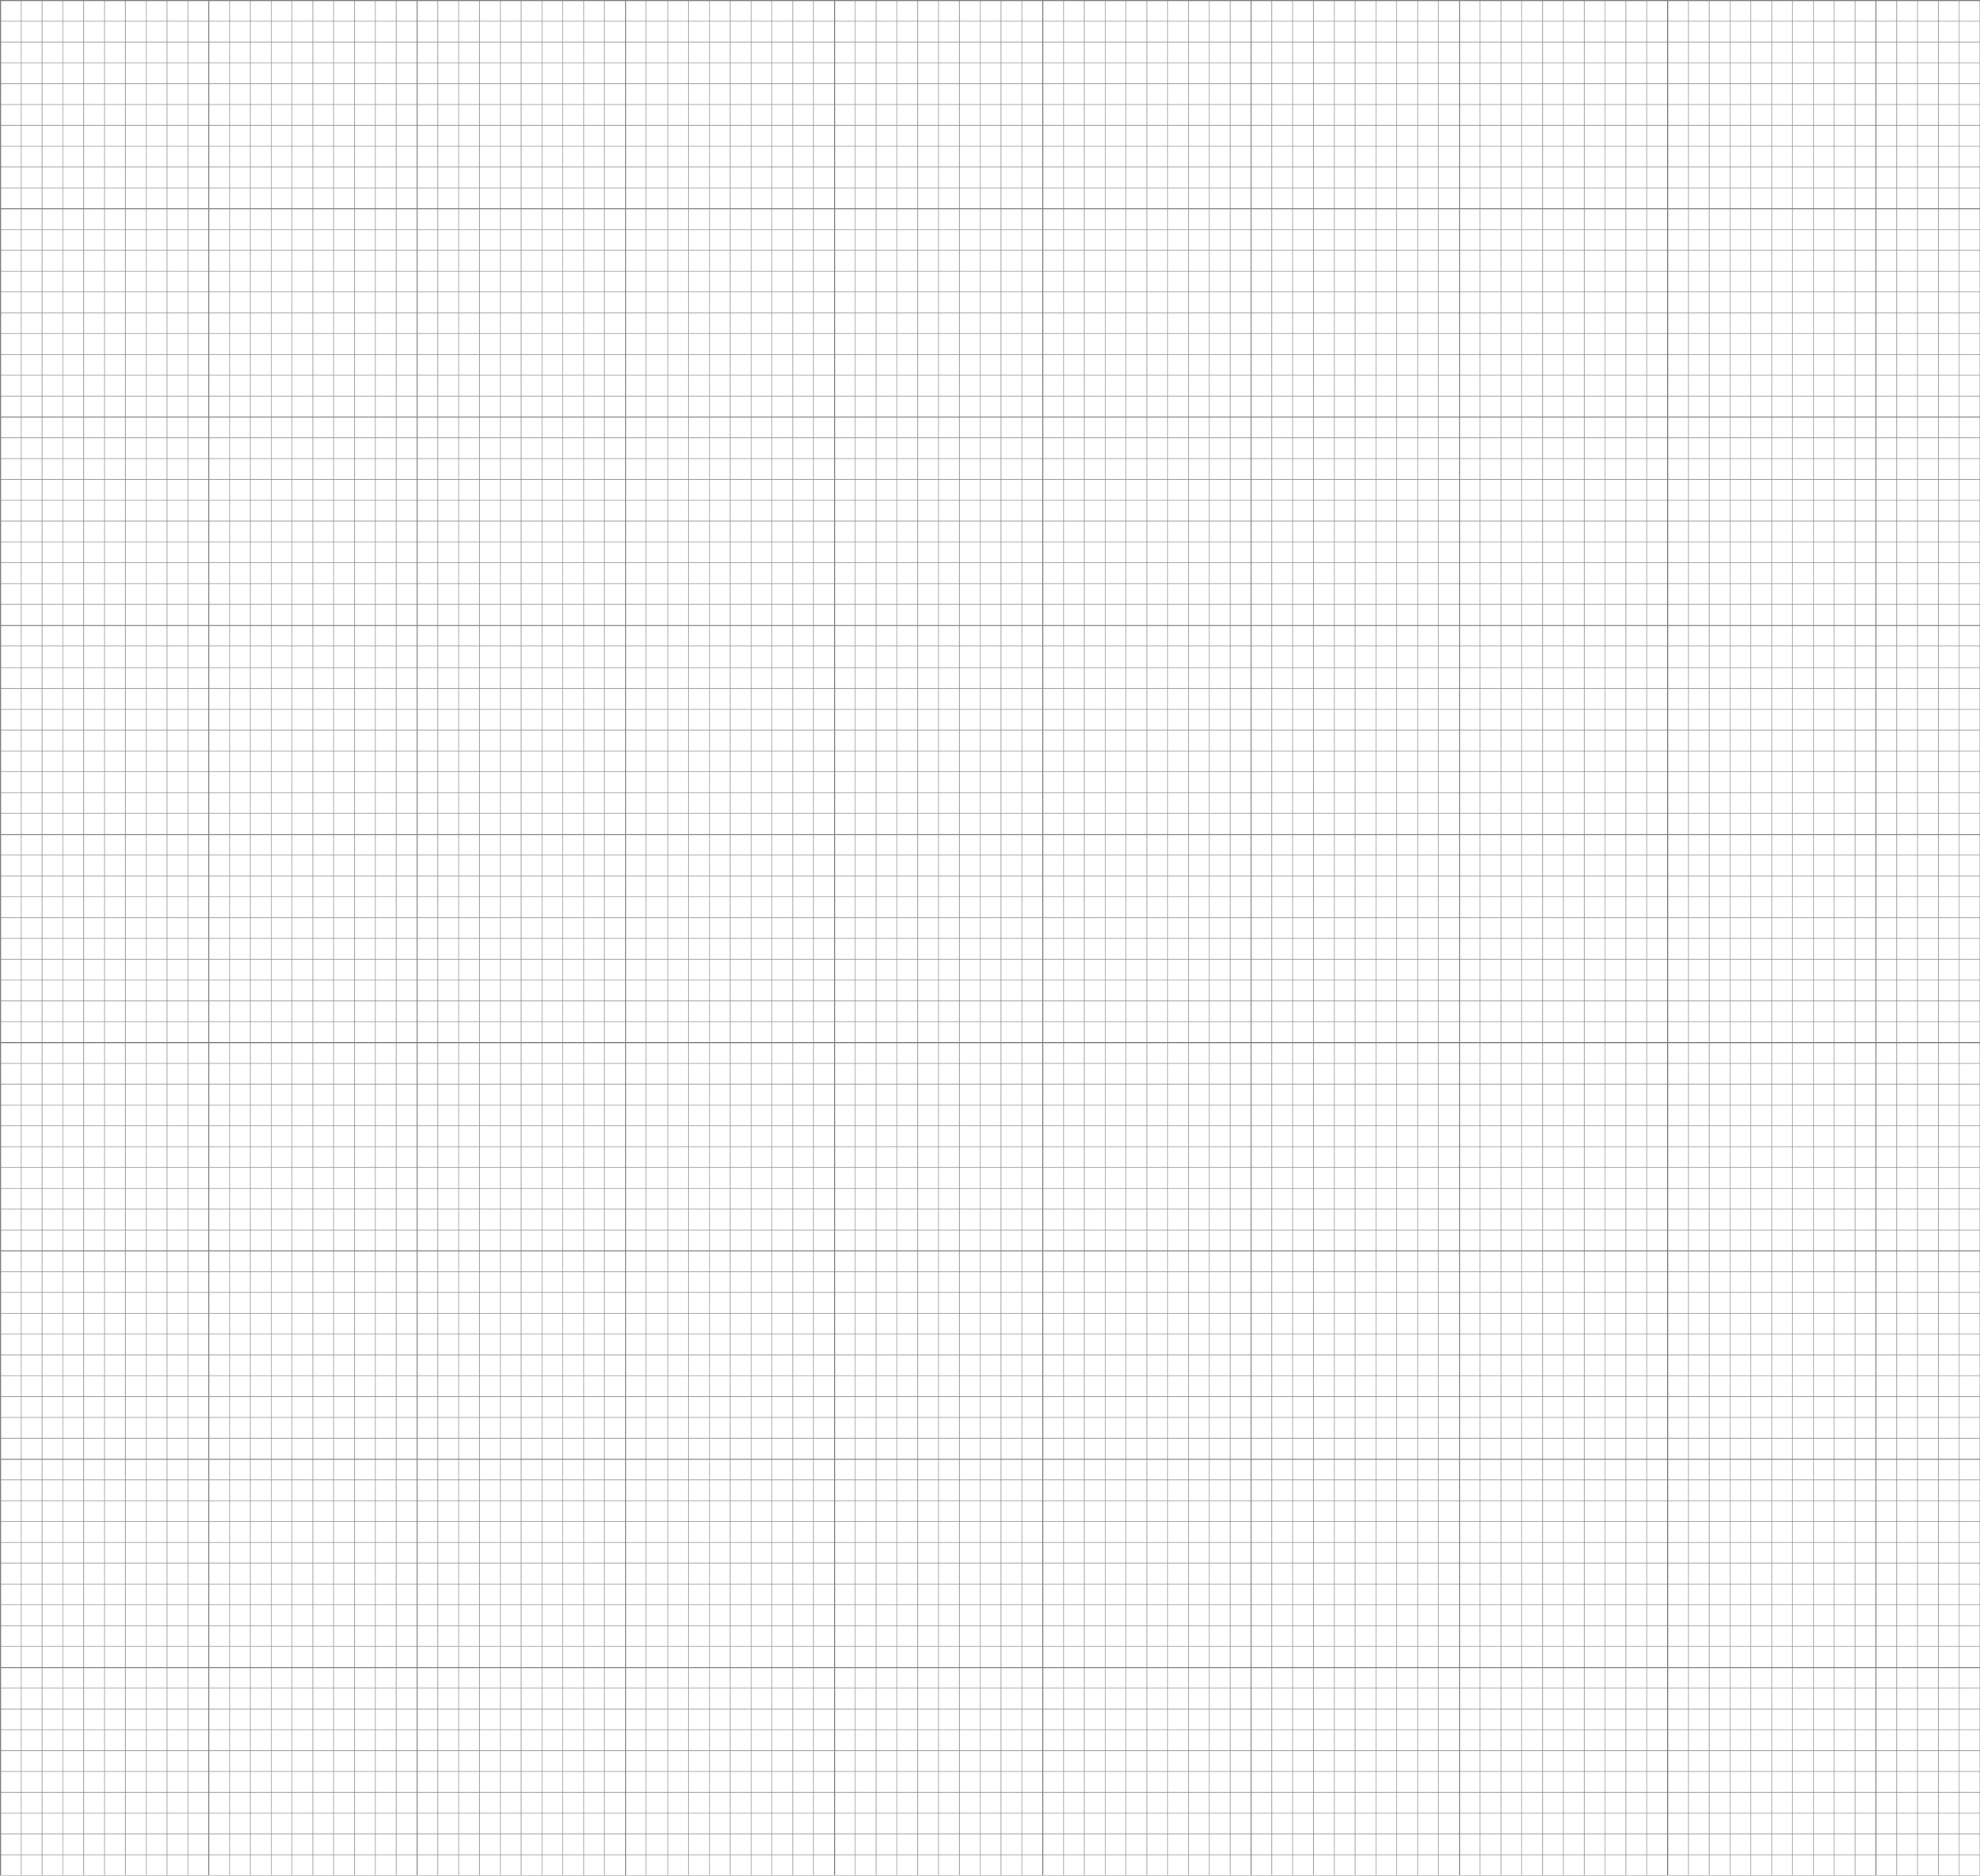
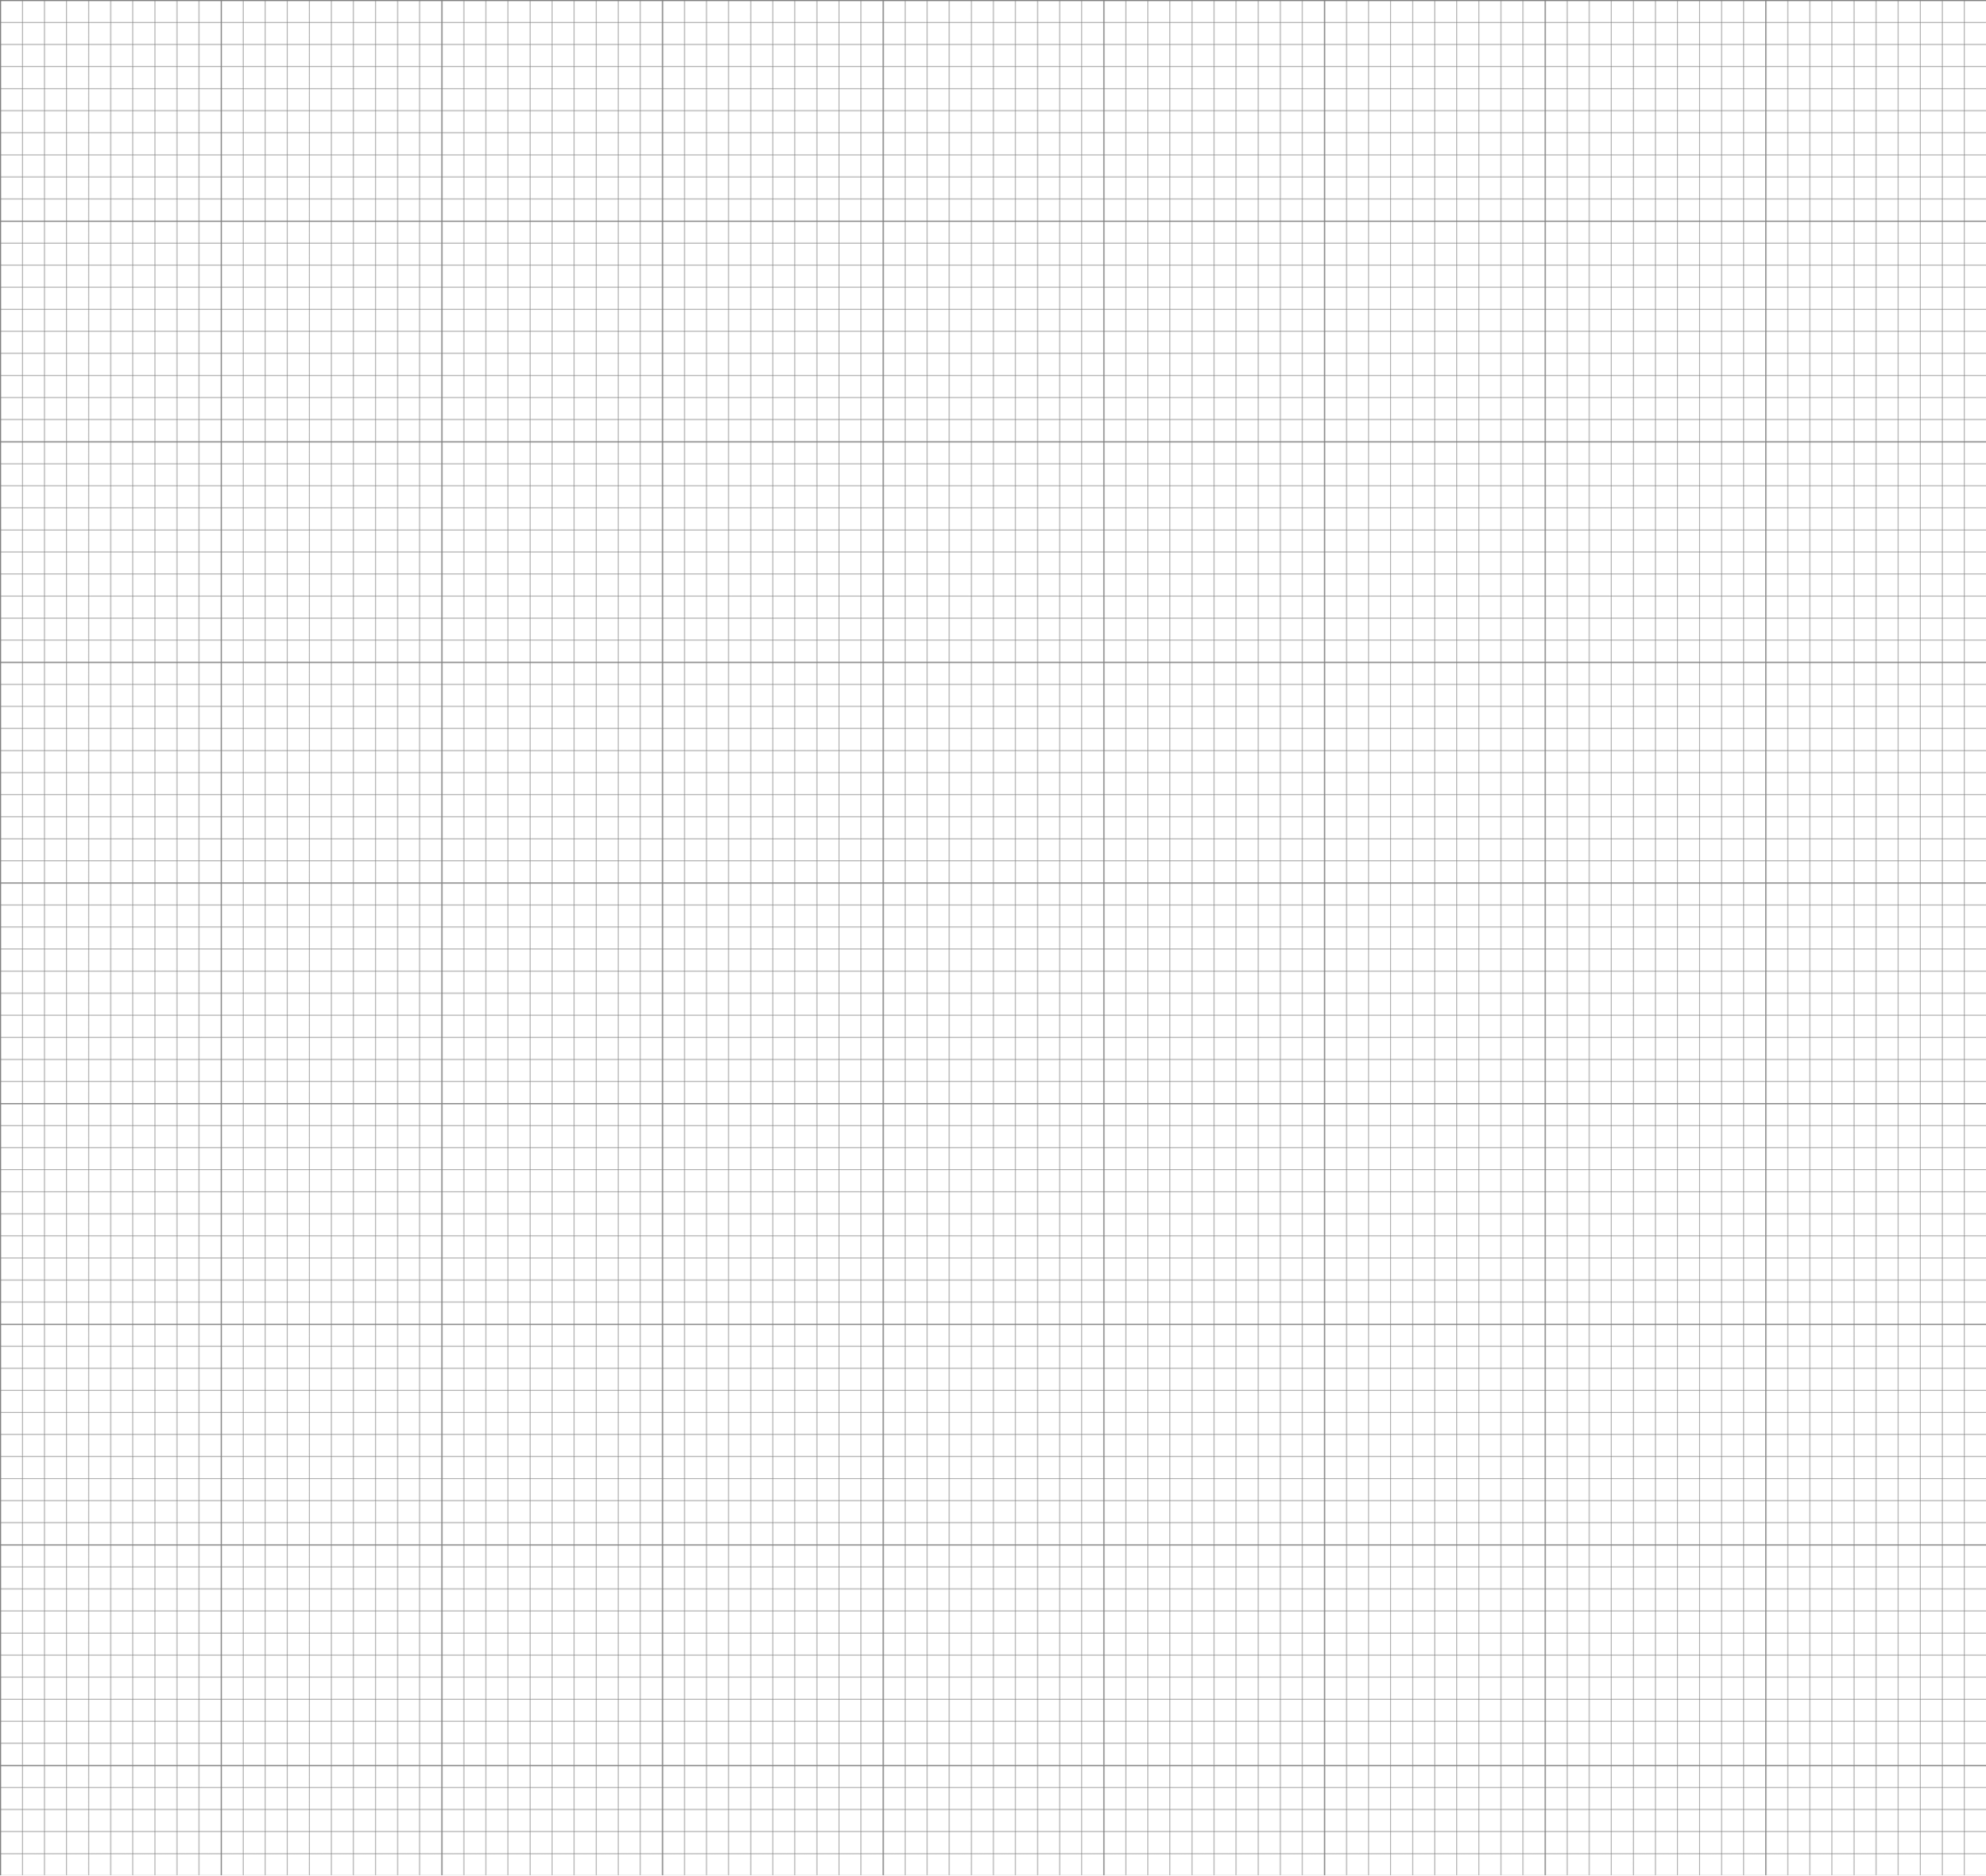
- <svg xmlns="http://www.w3.org/2000/svg" version="1.1" height="900" width="950">
+ <svg xmlns="http://www.w3.org/2000/svg" version="1.1" height="850" width="900">
  <rect id="bg" height="1007" width="1410" y="0" x="0" fill="#ffffff" />
  <defs>
    <pattern id="smallGrid" width="10" height="10" patternUnits="userSpaceOnUse">
      <path d="M 10 0 L 0 0 0 10" fill="none" stroke="gray" stroke-width="0.5" />
    </pattern>
    <pattern id="grid" width="100" height="100" patternUnits="userSpaceOnUse">
      <rect width="100" height="100" fill="url(#smallGrid)" />
      <path d="M 100 0 L 0 0 0 100" fill="none" stroke="gray" stroke-width="1" />
    </pattern>
  </defs>
  <rect width="100%" height="100%" fill="url(#grid)" />
  <g id="legend">
    <g id="title" />
    <g id="lgcolorbox" />
    <g id="lglabels" font-family="Arial" line-height="100%" fill="#ffffff" />
  </g>
  <g id="lines" fill="none" stroke-width="4" />
  <g id="stns_icons" fill="#ffffff" stroke-width="2" />
  <g id="stns_labels" font-family="Arial" line-height="100%" />
  <g id="edges_labels" font-family="Arial" line-height="100%" />
</svg>
